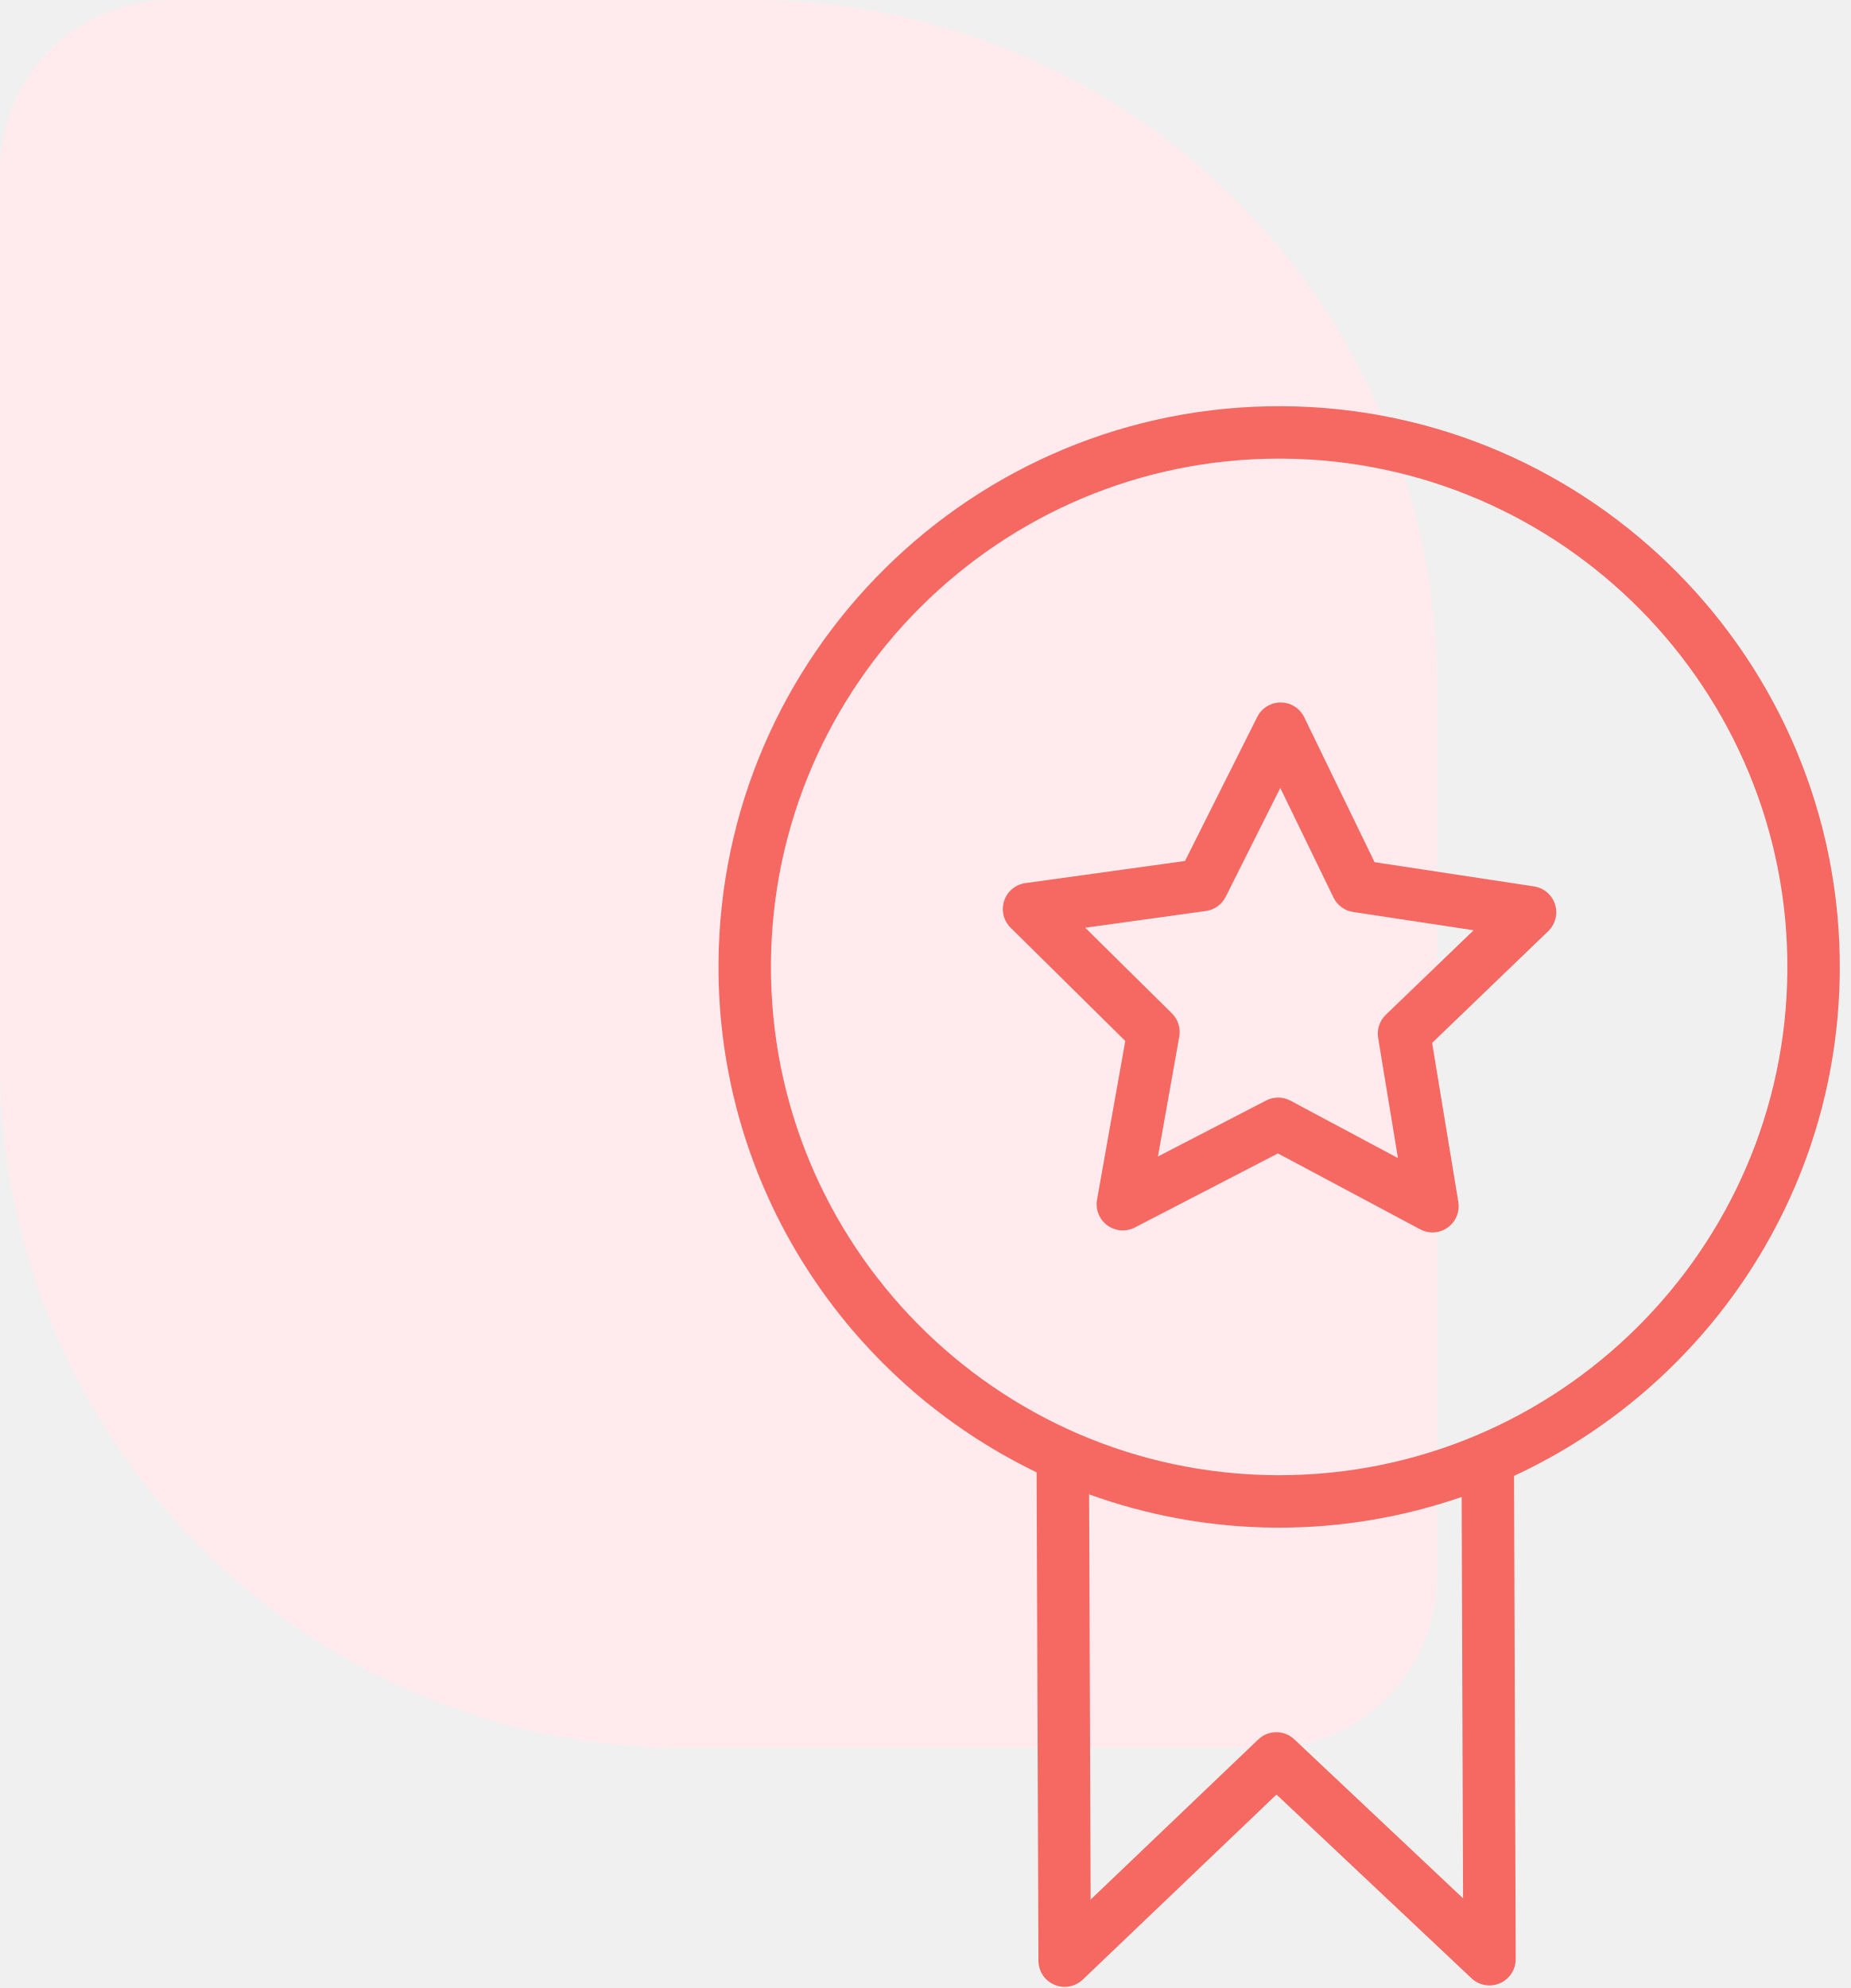
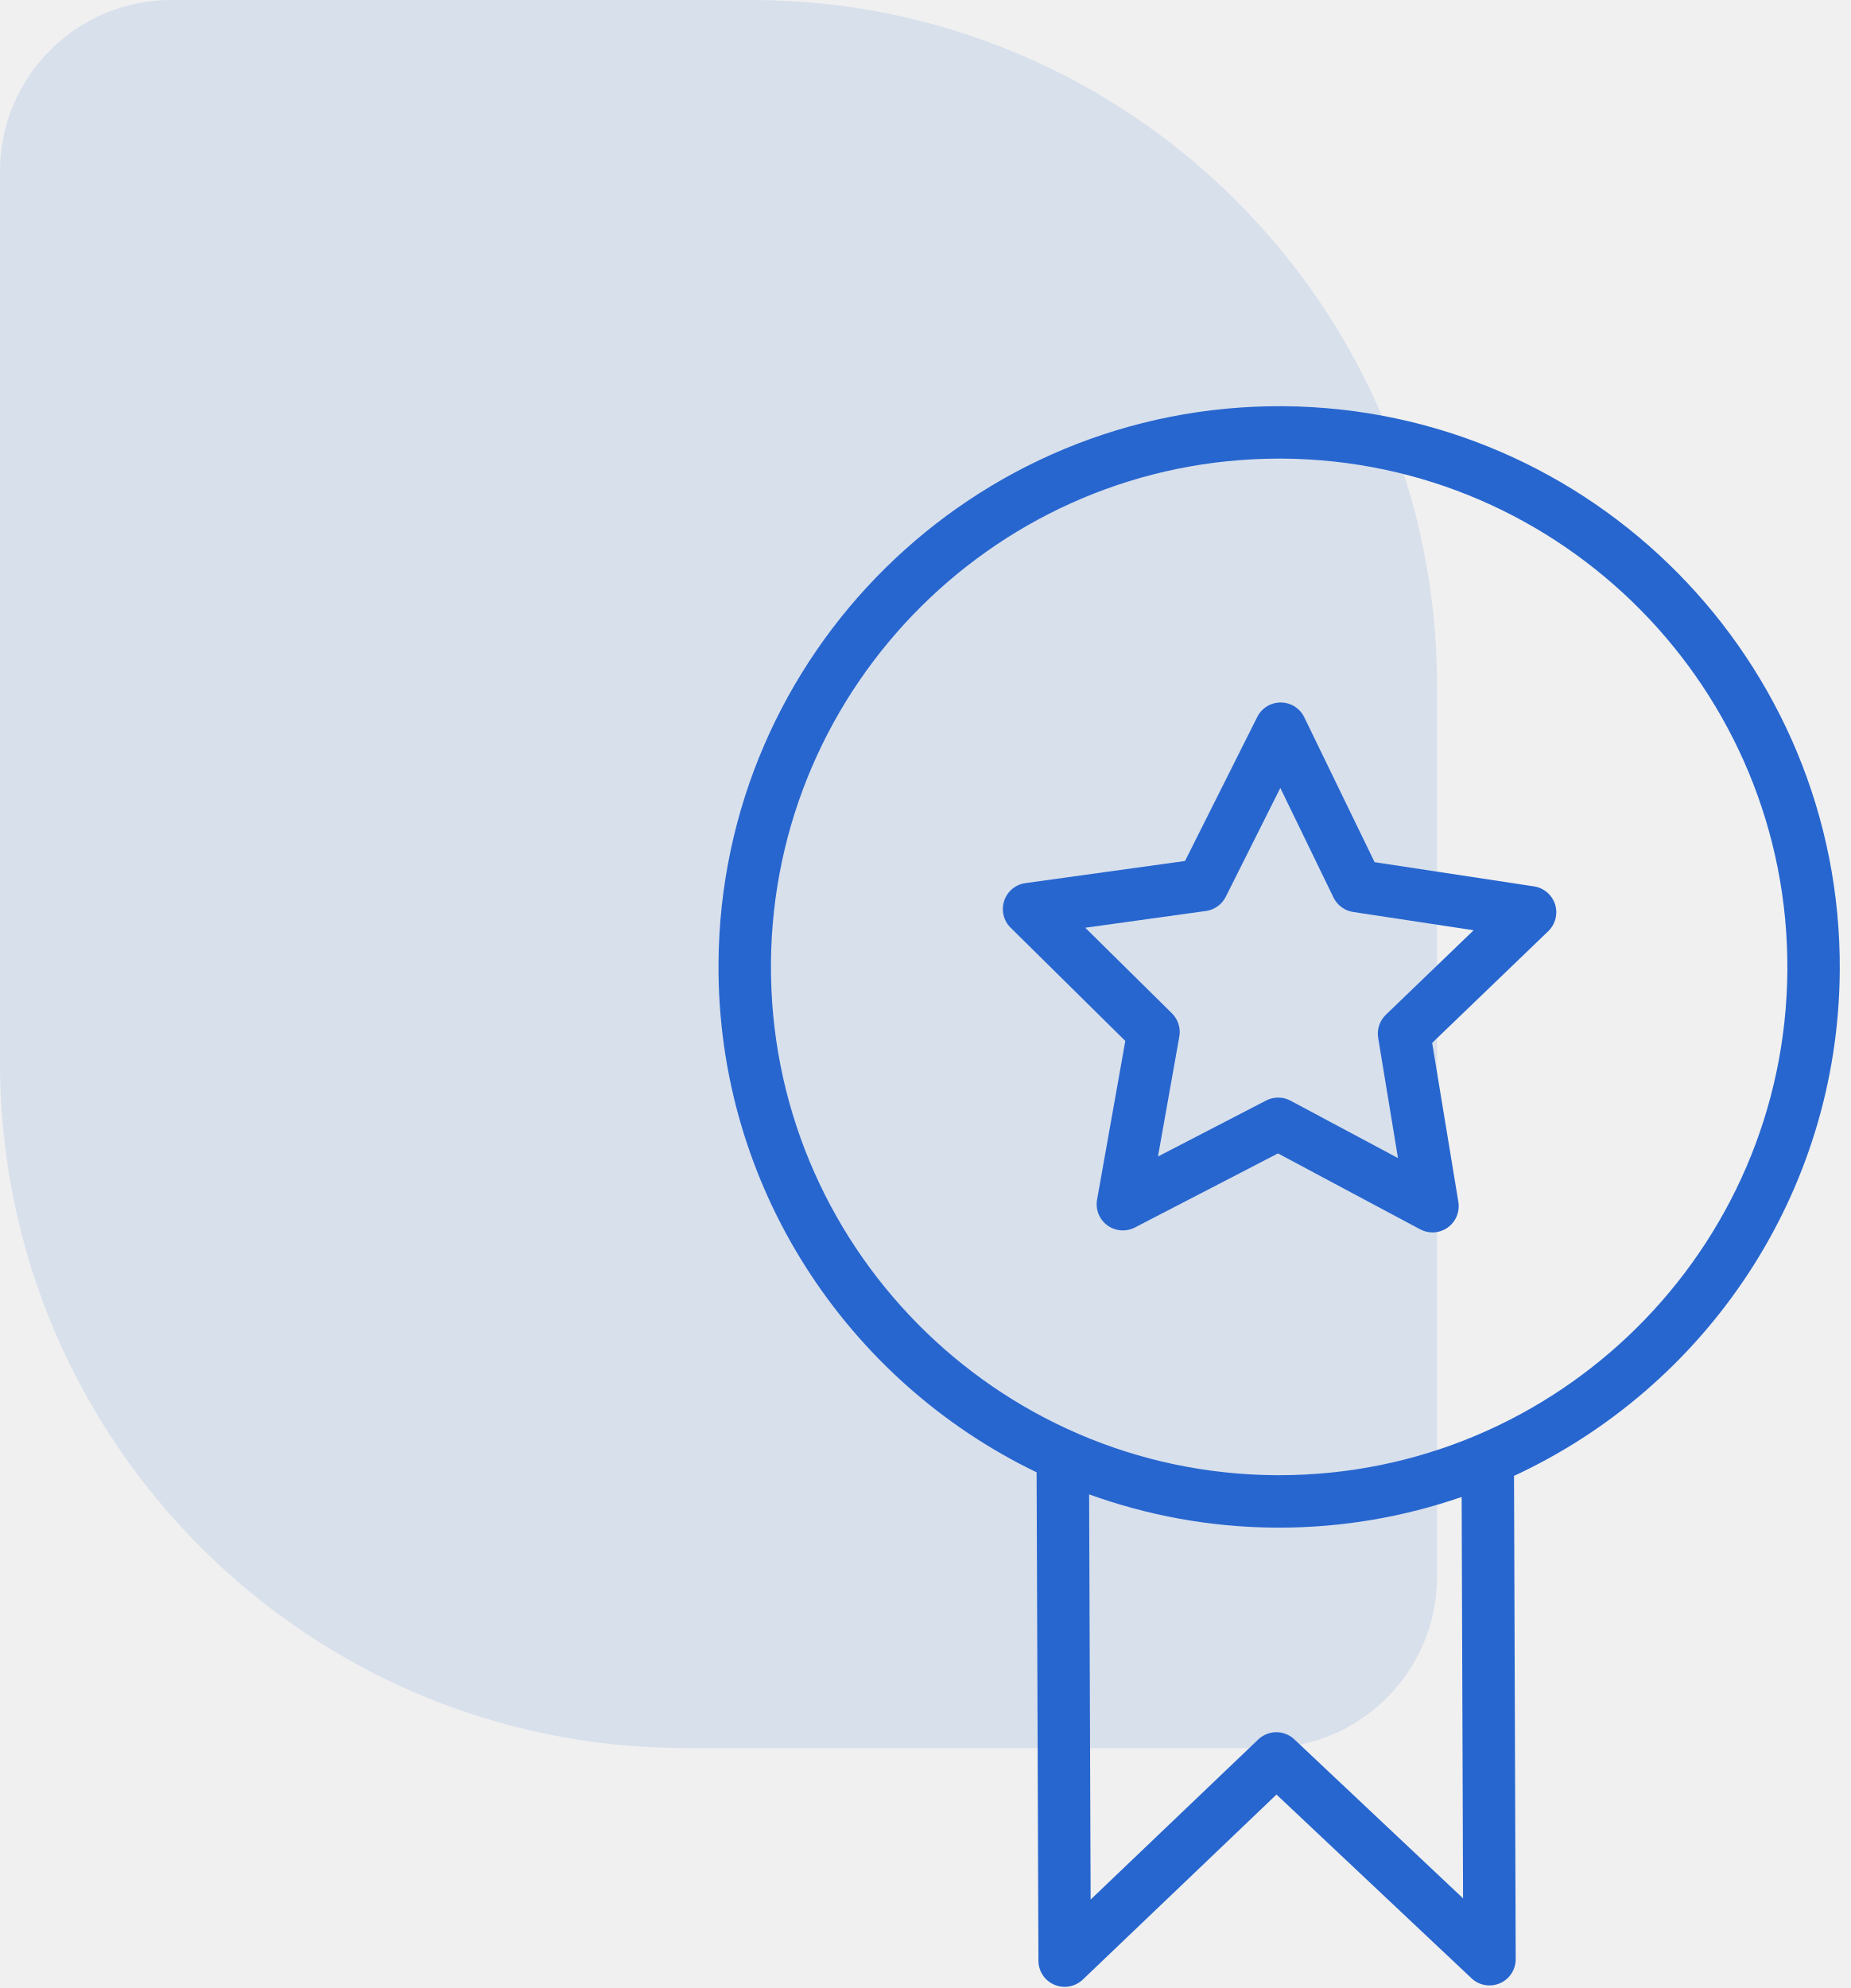
<svg xmlns="http://www.w3.org/2000/svg" width="54" height="58" viewBox="0 0 54 58" fill="none">
-   <path d="M0 5C0 2.239 2.239 0 5 0H21.93C32.975 0 41.93 8.954 41.93 20V46C41.93 48.761 39.691 51 36.93 51H20C8.954 51 0 42.046 0 31V5Z" fill="#FFEBED" />
-   <path d="M53.682 28.315C53.74 19.295 46.449 11.909 37.429 11.851C28.397 11.798 21.023 19.085 20.965 28.105C20.923 34.629 24.727 40.295 30.247 42.955L30.3 57.205C30.301 57.511 30.484 57.786 30.765 57.905C30.862 57.947 30.964 57.967 31.065 57.967C31.258 57.967 31.448 57.893 31.594 57.755L37.246 52.356L42.937 57.717C43.159 57.927 43.486 57.983 43.765 57.862C44.046 57.741 44.227 57.464 44.226 57.158L44.177 43.059C49.749 40.476 53.641 34.851 53.682 28.315ZM42.69 55.384L37.766 50.745C37.47 50.466 37.008 50.468 36.714 50.749L31.823 55.42L31.779 43.598C33.48 44.213 35.309 44.556 37.218 44.569C37.254 44.569 37.289 44.569 37.325 44.569C39.188 44.569 40.978 44.251 42.649 43.674L42.69 55.384ZM37.325 43.039C37.294 43.039 37.26 43.039 37.229 43.039C29.052 42.986 22.442 36.292 22.495 28.114C22.548 19.97 29.19 13.38 37.323 13.38C37.355 13.38 37.388 13.38 37.419 13.38C45.596 13.434 52.205 20.128 52.153 28.305C52.101 36.45 45.458 43.039 37.325 43.039Z" fill="#F66962" />
-   <path d="M44.758 25.86L40.108 25.154L38.055 20.925C37.928 20.663 37.663 20.497 37.373 20.495C37.371 20.495 37.37 20.495 37.367 20.495C37.078 20.495 36.814 20.658 36.684 20.917L34.577 25.119L29.92 25.765C29.632 25.805 29.391 26.005 29.3 26.281C29.208 26.558 29.281 26.862 29.488 27.066L32.834 30.37L32.01 34.999C31.959 35.285 32.075 35.576 32.309 35.749C32.544 35.921 32.856 35.945 33.114 35.812L37.288 33.651L41.437 35.865C41.551 35.925 41.674 35.956 41.797 35.956C41.954 35.956 42.11 35.907 42.243 35.812C42.48 35.643 42.599 35.354 42.552 35.066L41.787 30.427L45.175 27.167C45.384 26.965 45.461 26.662 45.374 26.384C45.284 26.107 45.047 25.904 44.758 25.86ZM40.437 29.605C40.255 29.779 40.171 30.031 40.212 30.28L40.79 33.787L37.654 32.112C37.541 32.052 37.417 32.022 37.294 32.022C37.173 32.022 37.052 32.05 36.942 32.108L33.787 33.741L34.41 30.242C34.454 29.994 34.374 29.741 34.194 29.564L31.666 27.067L35.186 26.578C35.435 26.544 35.652 26.389 35.764 26.164L37.357 22.988L38.908 26.184C39.019 26.411 39.233 26.569 39.482 26.607L42.998 27.14L40.437 29.605Z" fill="#F66962" />
+   <g clip-path="url(#clip0_299_912)">
+     <path d="M0 5C0 2.239 2.239 0 5 0H21.93C32.975 0 41.93 8.954 41.93 20V46C41.93 48.761 39.691 51 36.93 51H20C8.954 51 0 42.046 0 31V5Z" fill="#2766CF" fill-opacity="0.12" />
+     <path d="M53.682 28.315C53.74 19.295 46.449 11.909 37.429 11.851C28.397 11.798 21.023 19.085 20.965 28.105C20.923 34.629 24.727 40.295 30.247 42.955L30.3 57.205C30.301 57.511 30.484 57.786 30.765 57.905C30.862 57.947 30.964 57.967 31.065 57.967C31.258 57.967 31.448 57.893 31.594 57.755L37.246 52.356L42.937 57.717C43.159 57.927 43.486 57.983 43.765 57.862C44.046 57.741 44.227 57.464 44.226 57.158L44.177 43.059C49.749 40.476 53.641 34.851 53.682 28.315ZM42.69 55.384L37.766 50.745C37.47 50.466 37.008 50.468 36.714 50.749L31.823 55.42L31.779 43.598C33.48 44.213 35.309 44.556 37.218 44.569C37.254 44.569 37.289 44.569 37.325 44.569C39.188 44.569 40.978 44.251 42.649 43.674L42.69 55.384ZM37.325 43.039C37.294 43.039 37.26 43.039 37.229 43.039C29.052 42.986 22.442 36.292 22.495 28.114C22.548 19.97 29.19 13.38 37.323 13.38C37.355 13.38 37.388 13.38 37.419 13.38C45.596 13.434 52.205 20.128 52.153 28.305C52.101 36.45 45.458 43.039 37.325 43.039Z" fill="#2766CF" />
+     <path d="M44.759 25.86L40.109 25.154L38.056 20.925C37.929 20.663 37.664 20.497 37.374 20.495C37.374 20.495 37.371 20.495 37.368 20.495C37.079 20.495 36.815 20.658 36.685 20.917L34.578 25.119L29.921 25.765C29.633 25.805 29.392 26.005 29.301 26.281C29.209 26.558 29.282 26.862 29.489 27.066L32.835 30.37L32.011 34.999C31.96 35.285 32.075 35.576 32.31 35.749C32.545 35.921 32.857 35.945 33.115 35.812L37.289 33.651L41.438 35.865C41.552 35.925 41.675 35.956 41.798 35.956C41.955 35.956 42.111 35.907 42.244 35.812C42.481 35.643 42.6 35.354 42.553 35.066L41.788 30.427L45.176 27.167C45.385 26.965 45.462 26.662 45.375 26.384C45.285 26.107 45.048 25.904 44.759 25.86ZM40.438 29.605C40.257 29.779 40.172 30.031 40.213 30.28L40.791 33.787L37.655 32.112C37.542 32.052 37.419 32.022 37.295 32.022C37.174 32.022 37.053 32.05 36.943 32.108L33.788 33.741L34.411 30.242C34.455 29.994 34.375 29.741 34.195 29.564L31.667 27.067L35.187 26.578C35.436 26.544 35.653 26.389 35.766 26.164L37.358 22.988L38.909 26.184C39.02 26.411 39.234 26.569 39.483 26.607L42.999 27.14L40.438 29.605Z" fill="#2766CF" />
+   </g>
+   <defs>
+     <clipPath id="clip0_299_912">
+       <rect width="54" height="58" fill="white" />
+     </clipPath>
+   </defs>
</svg>
